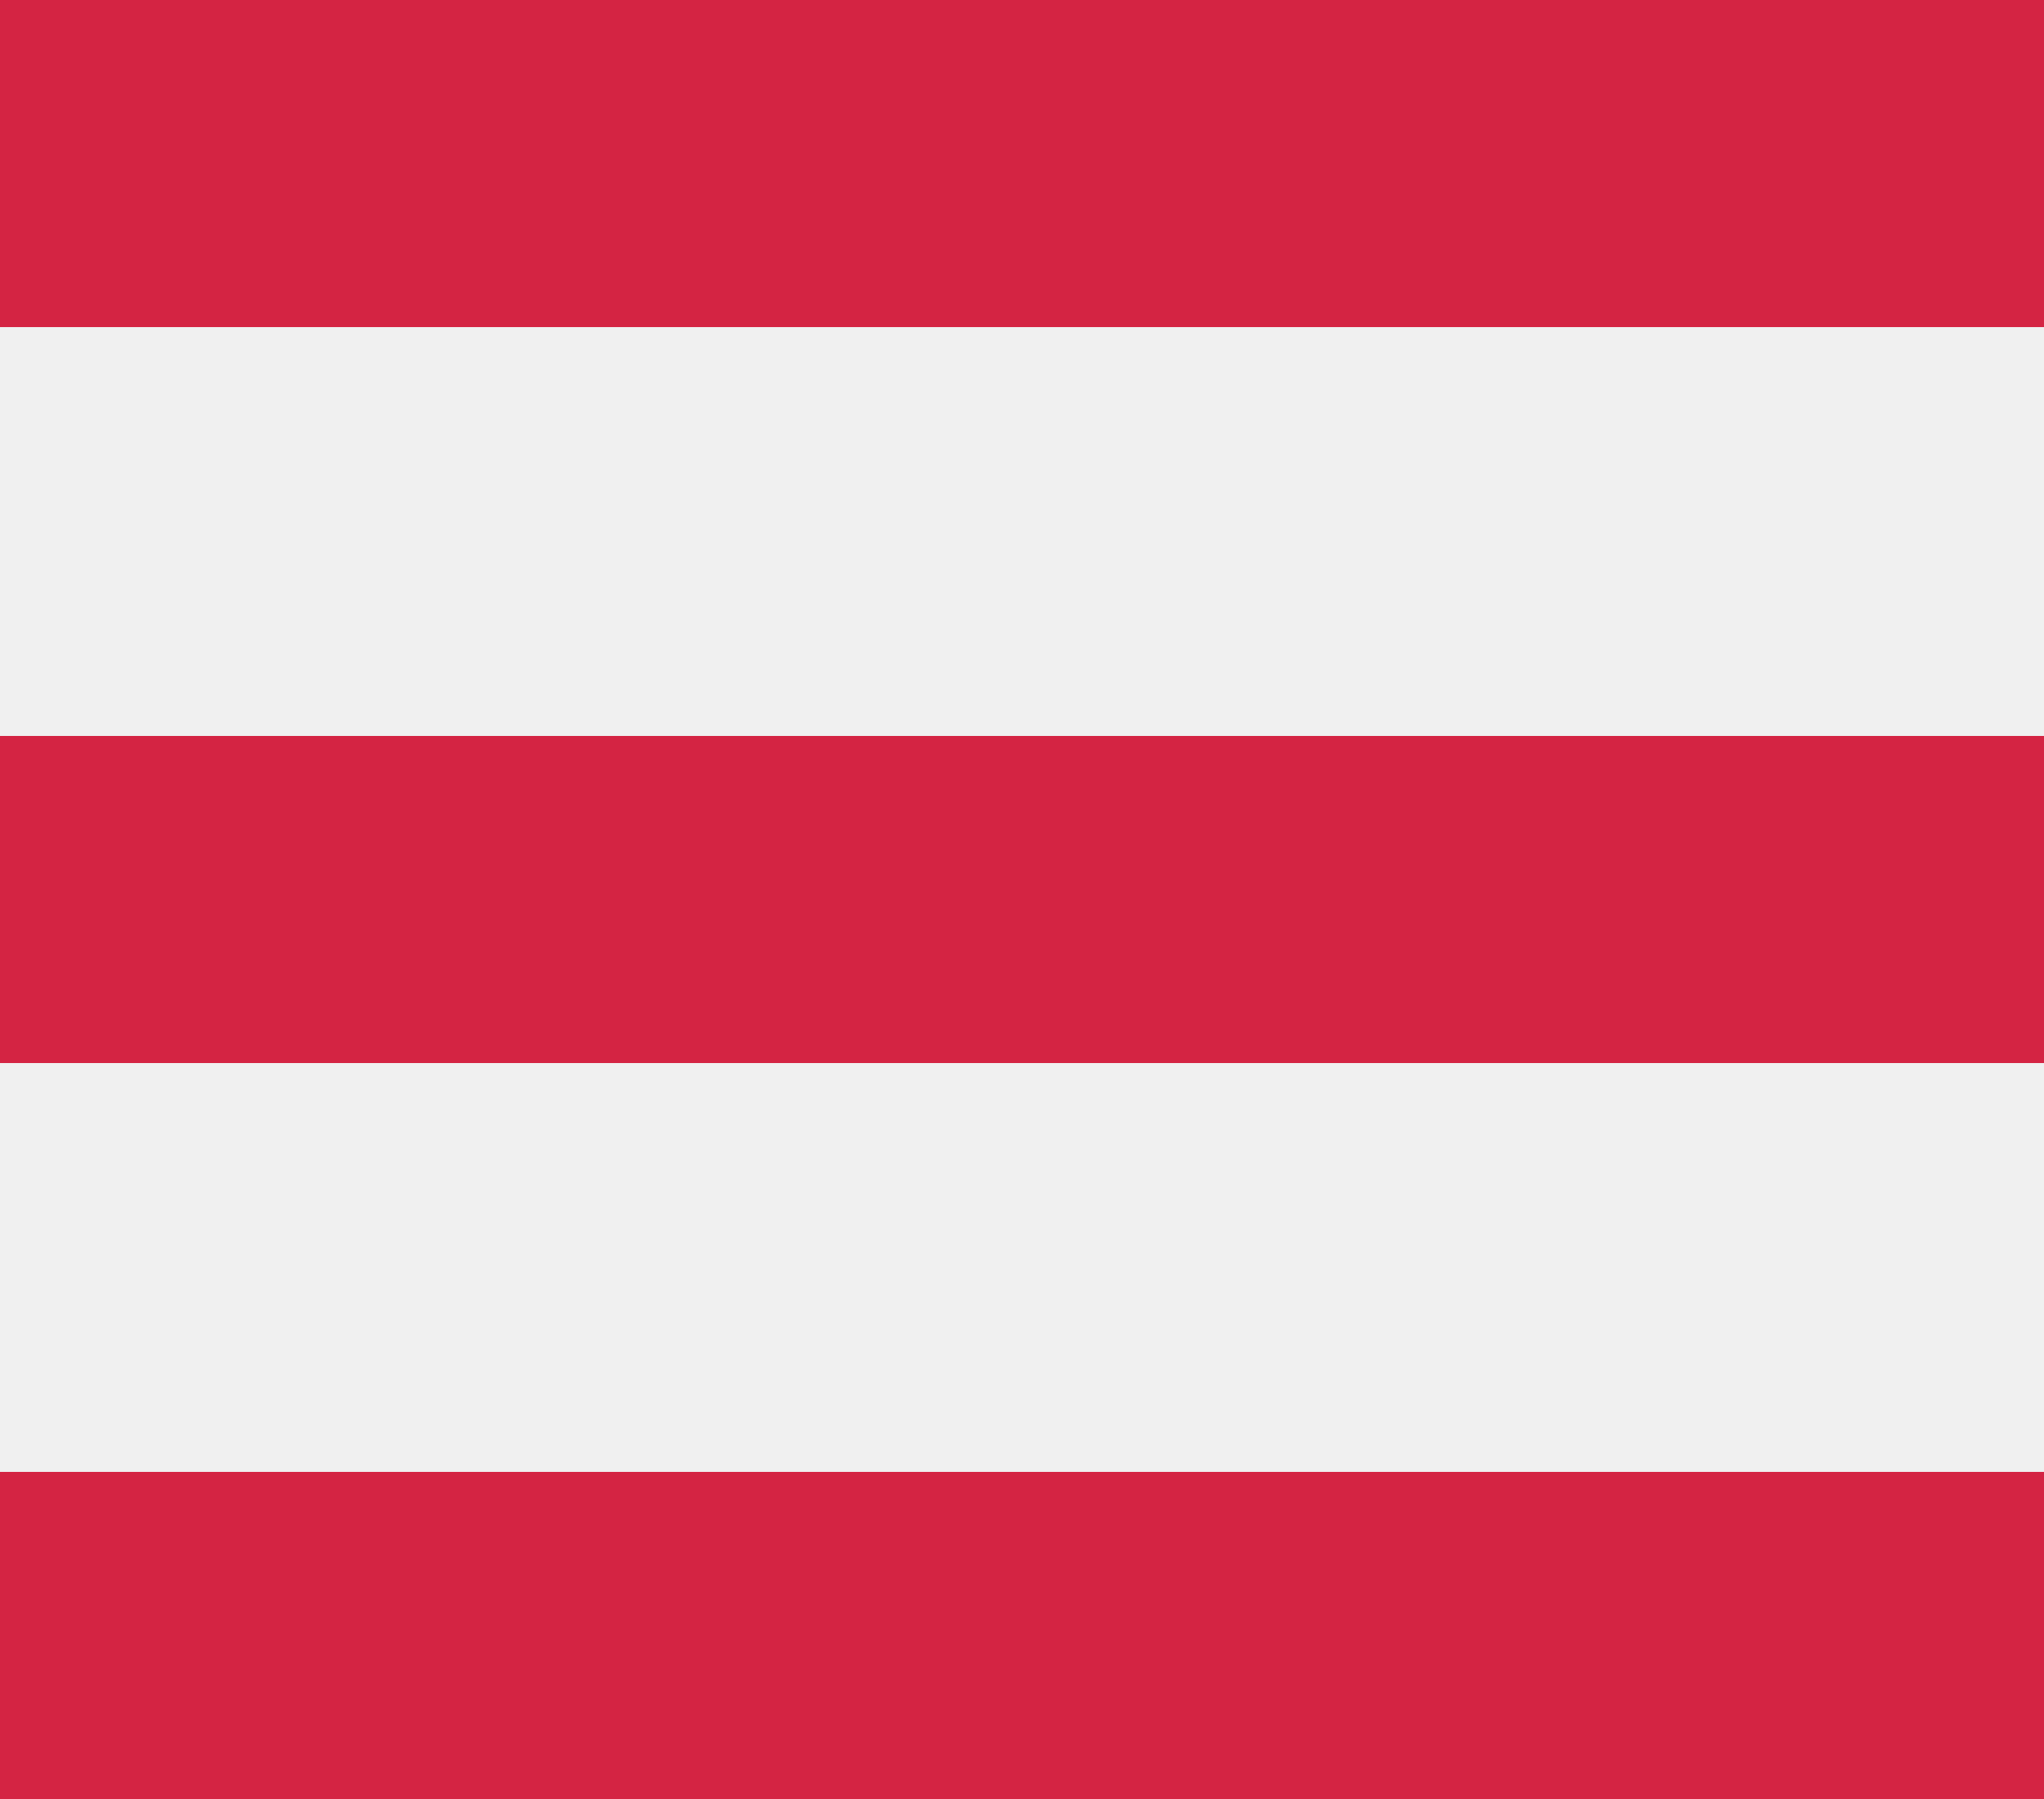
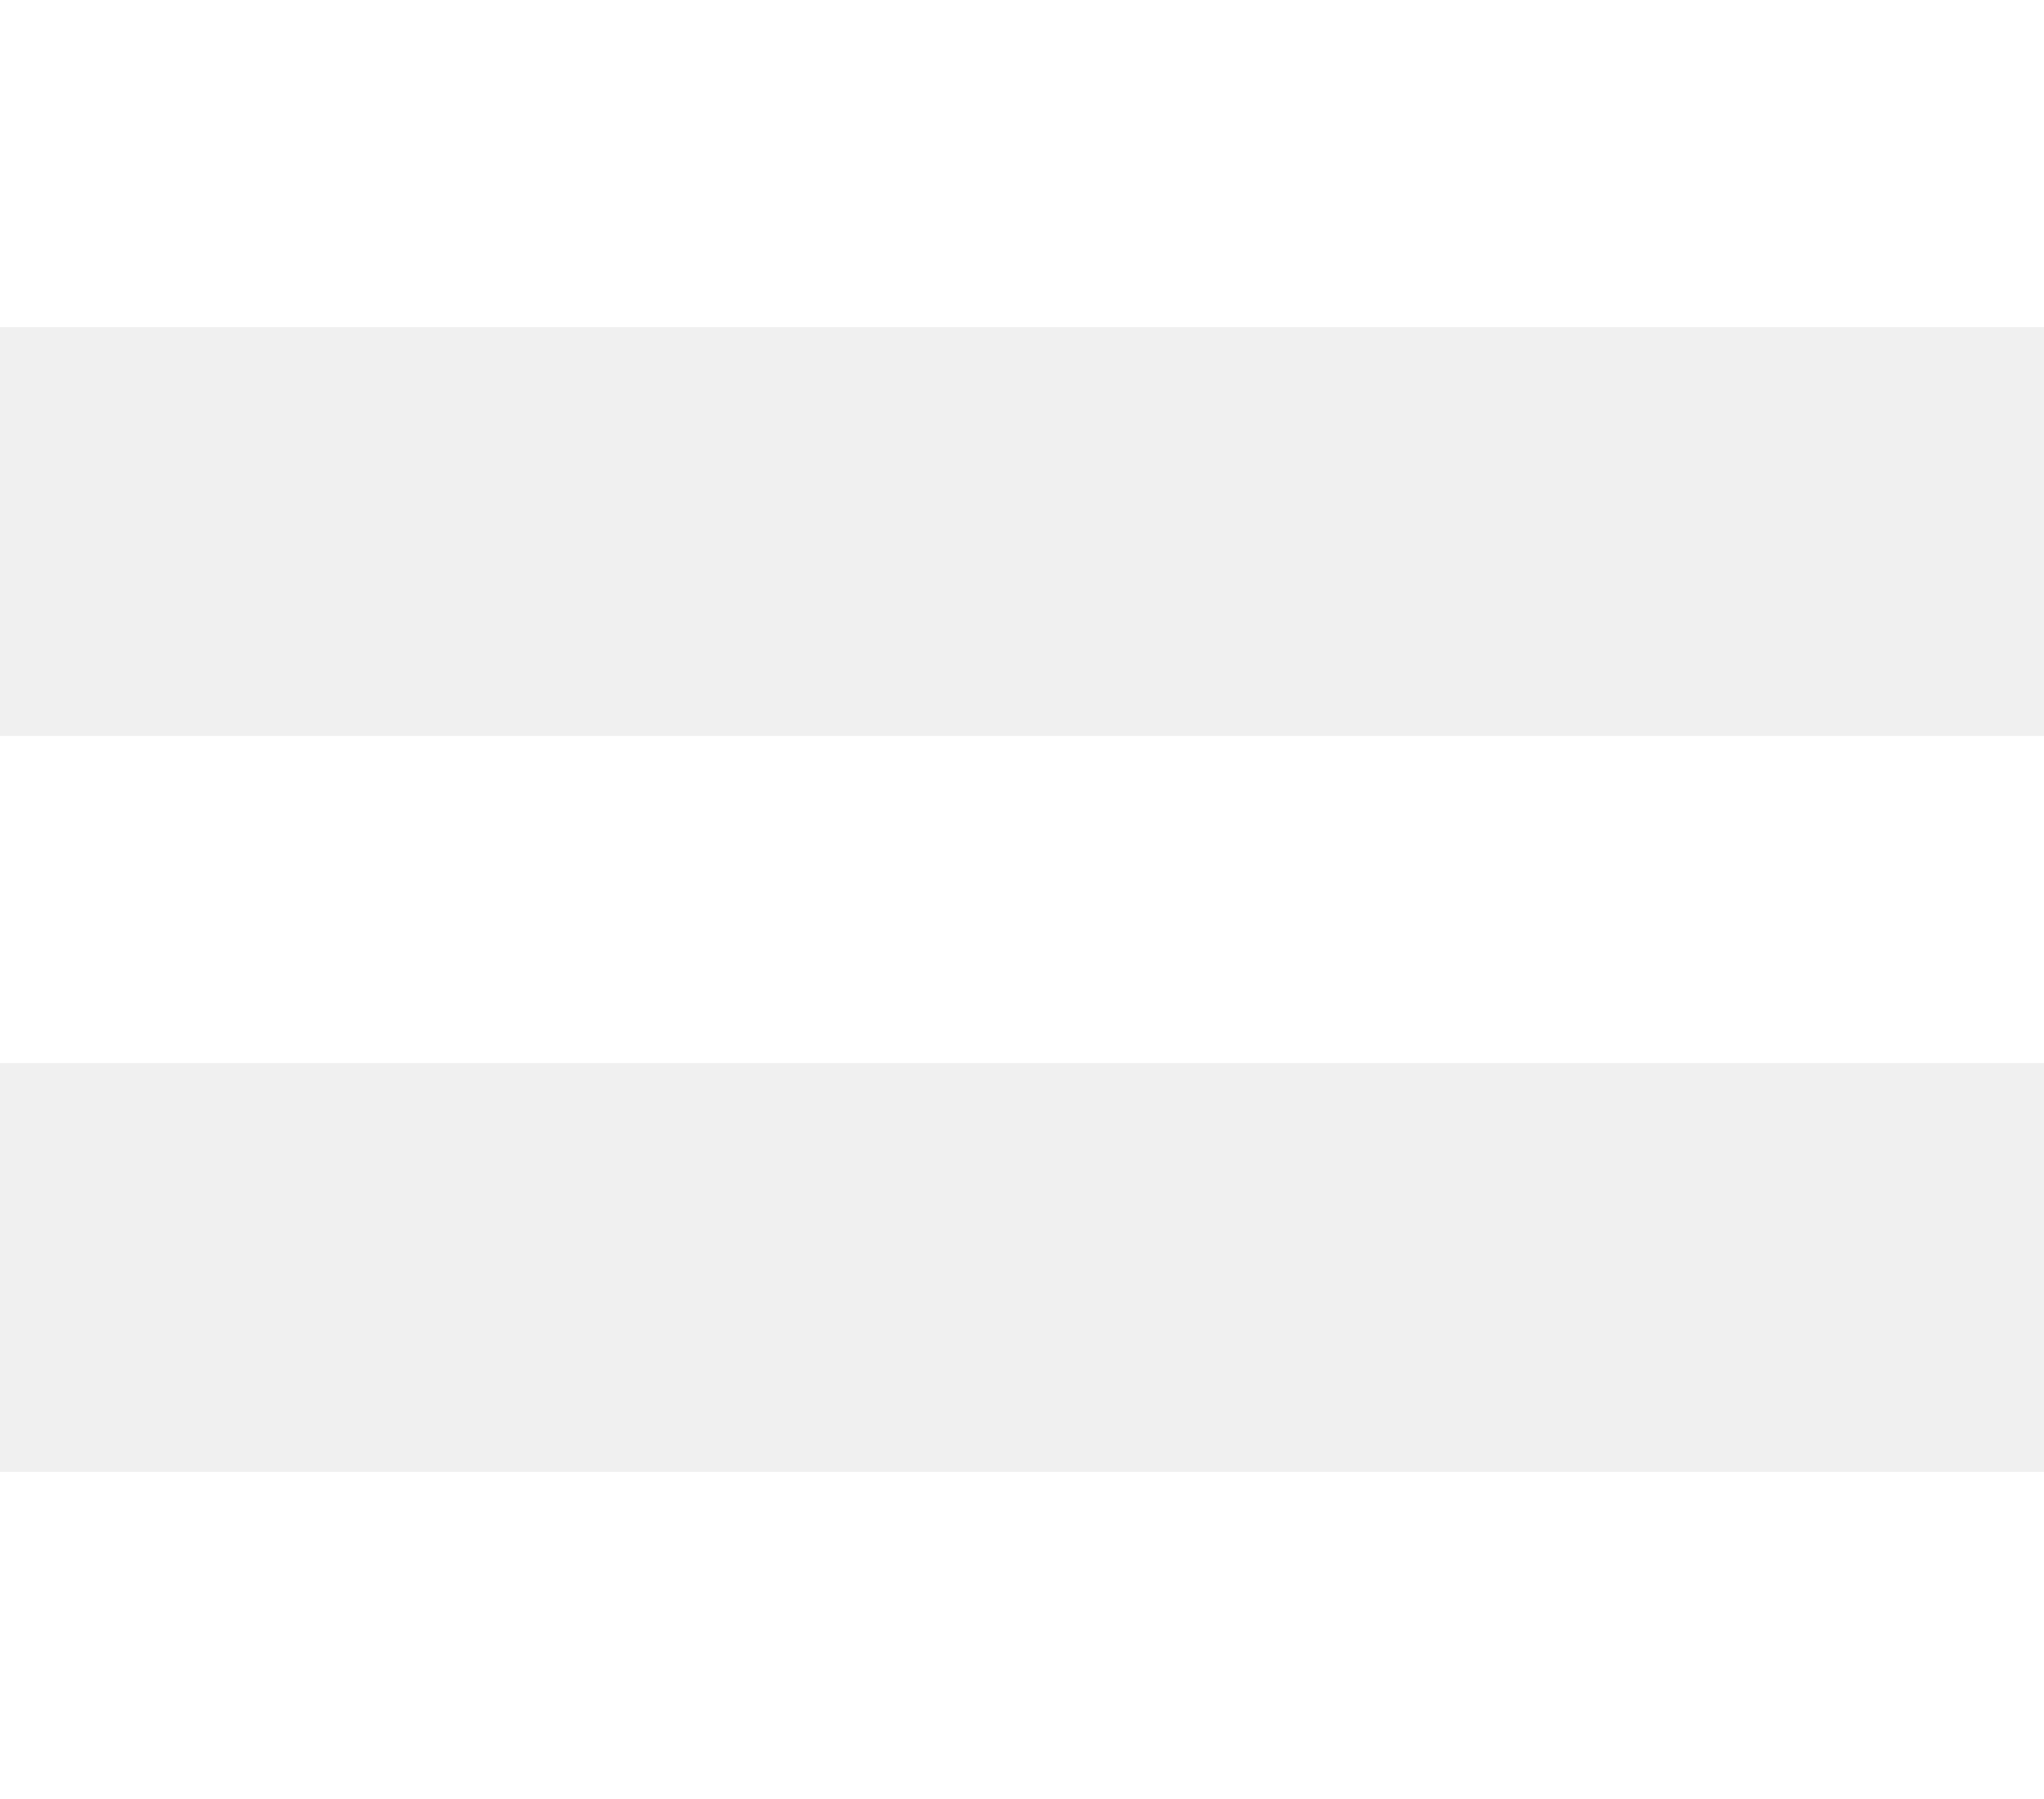
<svg xmlns="http://www.w3.org/2000/svg" width="25" height="22" viewBox="0 0 25 22">
  <g id="Group_6322" data-name="Group 6322" transform="translate(-26 -25)">
-     <rect id="Rectangle_5" data-name="Rectangle 5" width="25" height="4" transform="translate(26 25)" fill="#d42443" />
-     <rect id="Rectangle_6" data-name="Rectangle 6" width="25" height="4" transform="translate(26 34)" fill="#d42443" />
-     <rect id="Rectangle_7" data-name="Rectangle 7" width="25" height="4" transform="translate(26 43)" fill="#d42443" />
+     <rect id="Rectangle_5" data-name="Rectangle 5" width="25" height="4" transform="translate(26 25)" fill="#fff" />
+     <rect id="Rectangle_6" data-name="Rectangle 6" width="25" height="4" transform="translate(26 34)" fill="#fff" />
+     <rect id="Rectangle_7" data-name="Rectangle 7" width="25" height="4" transform="translate(26 43)" fill="#fff" />
  </g>
</svg>
